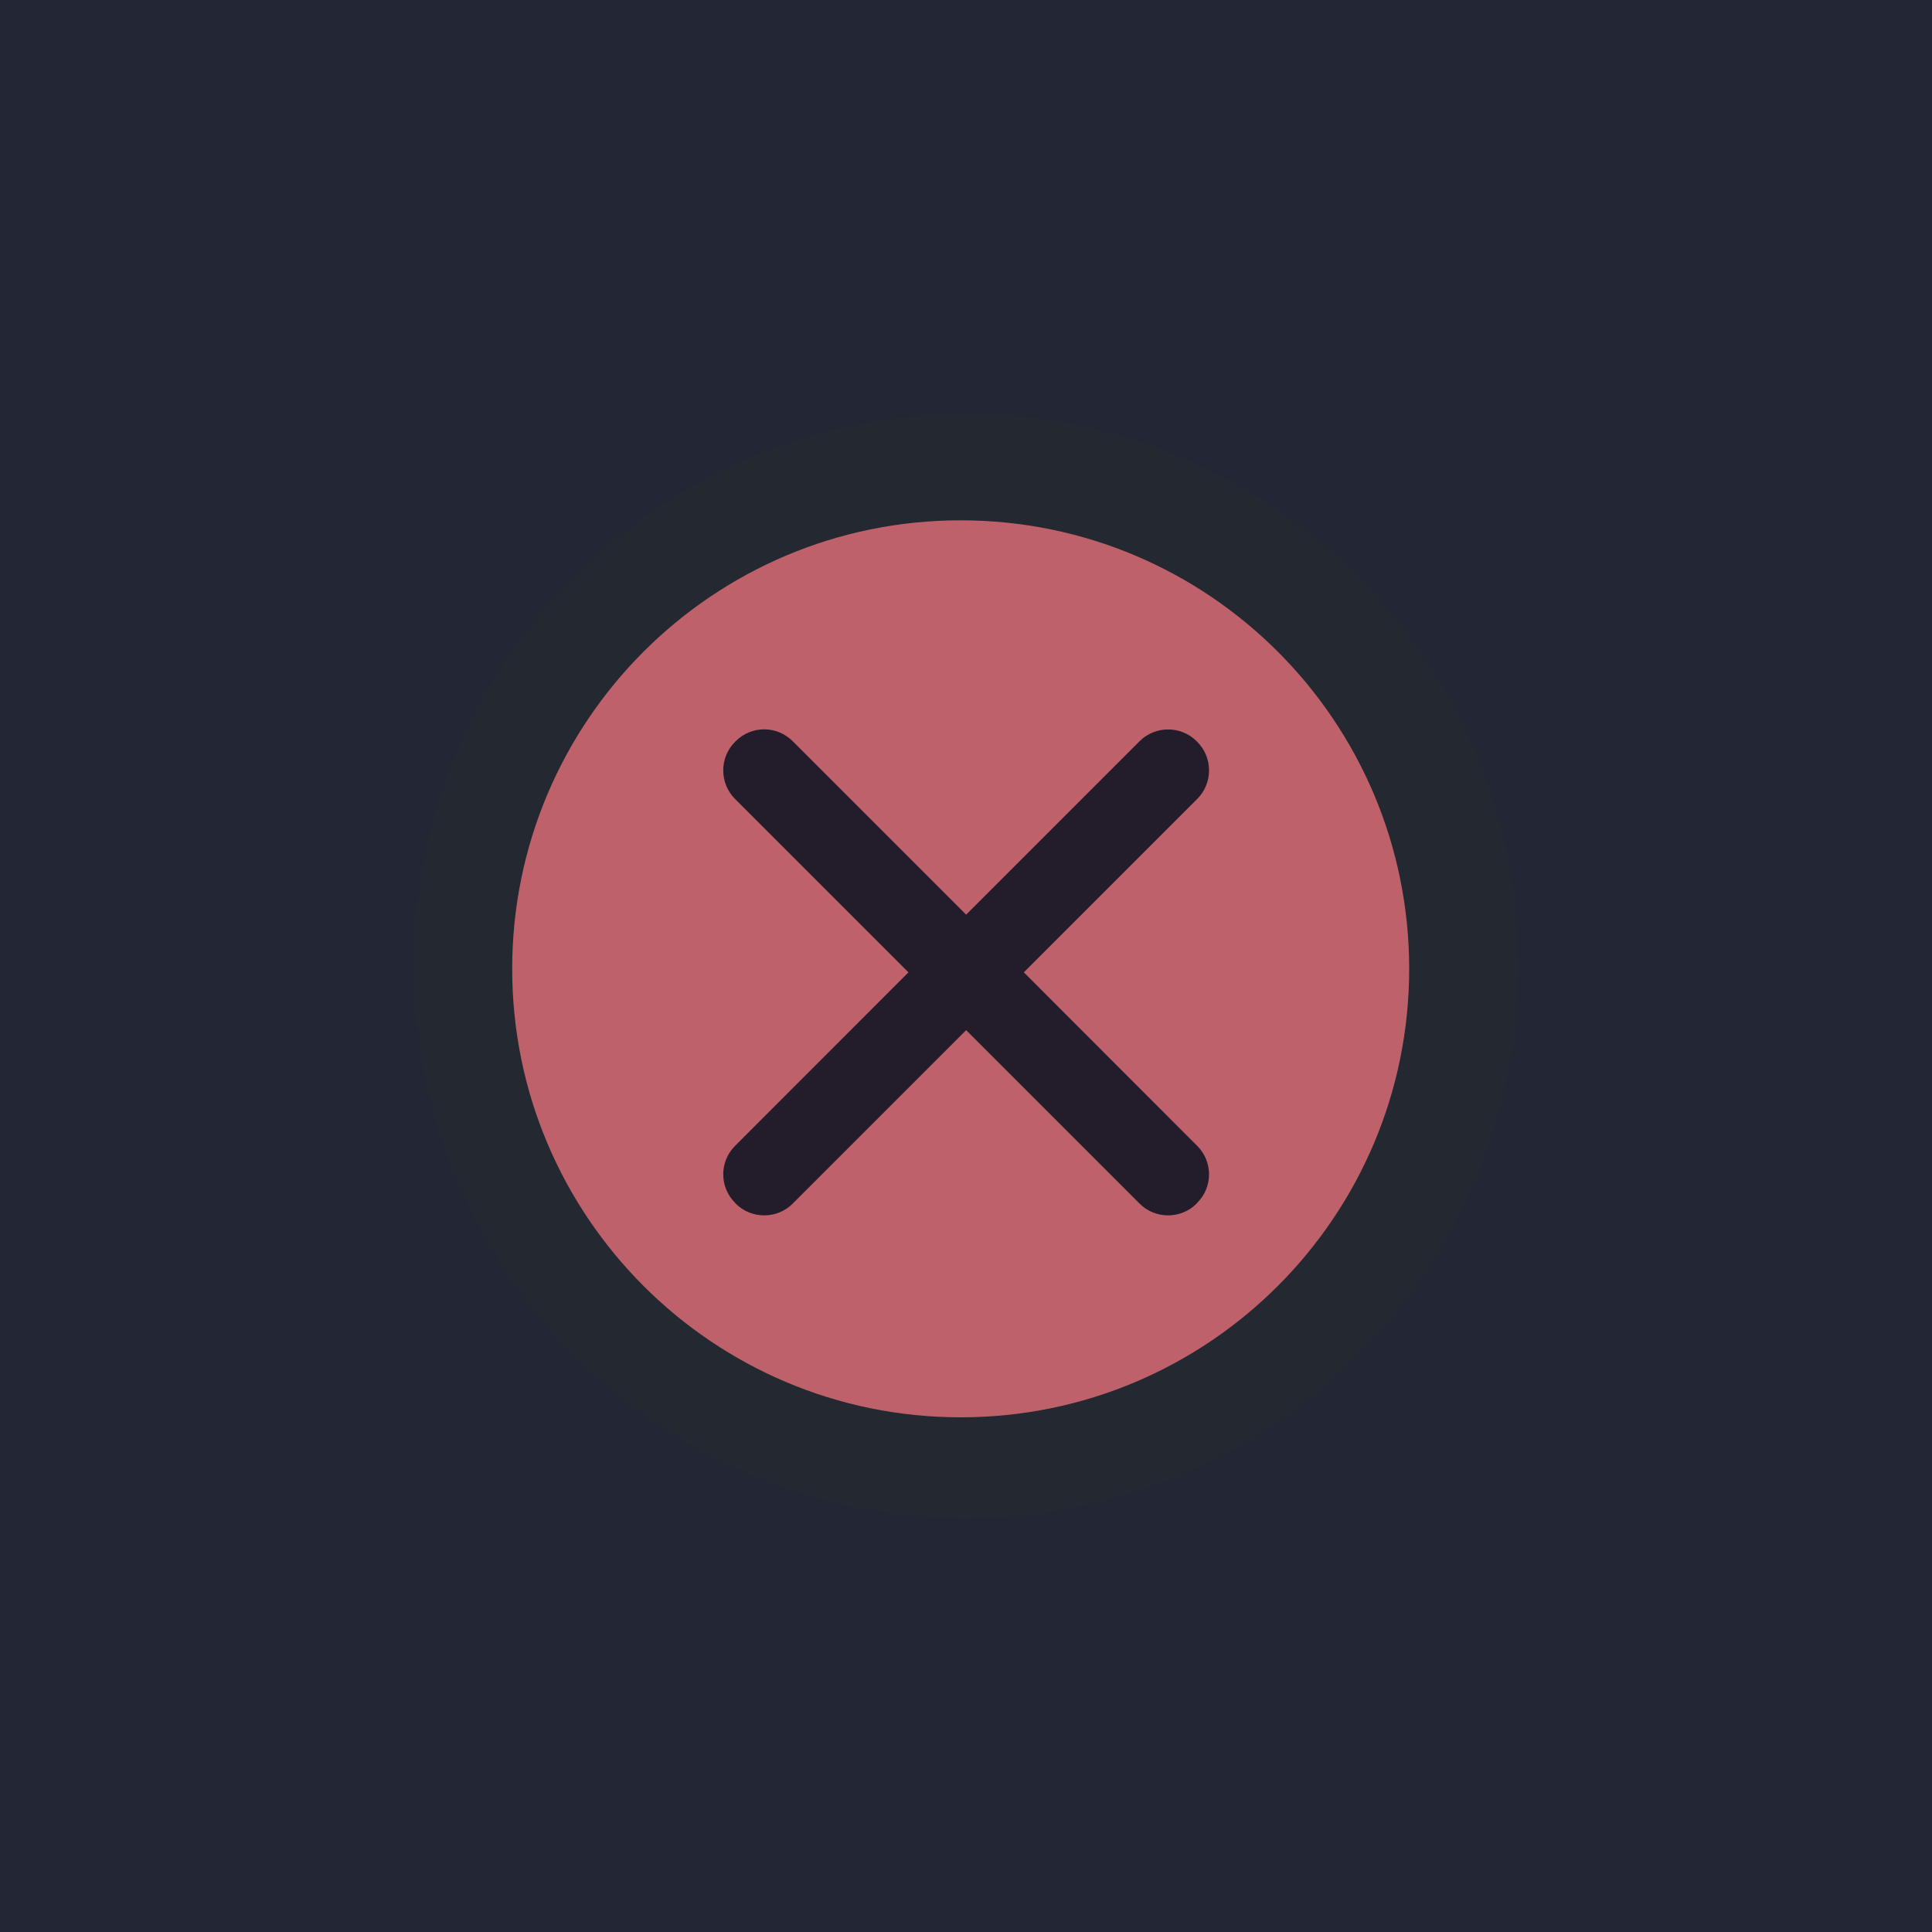
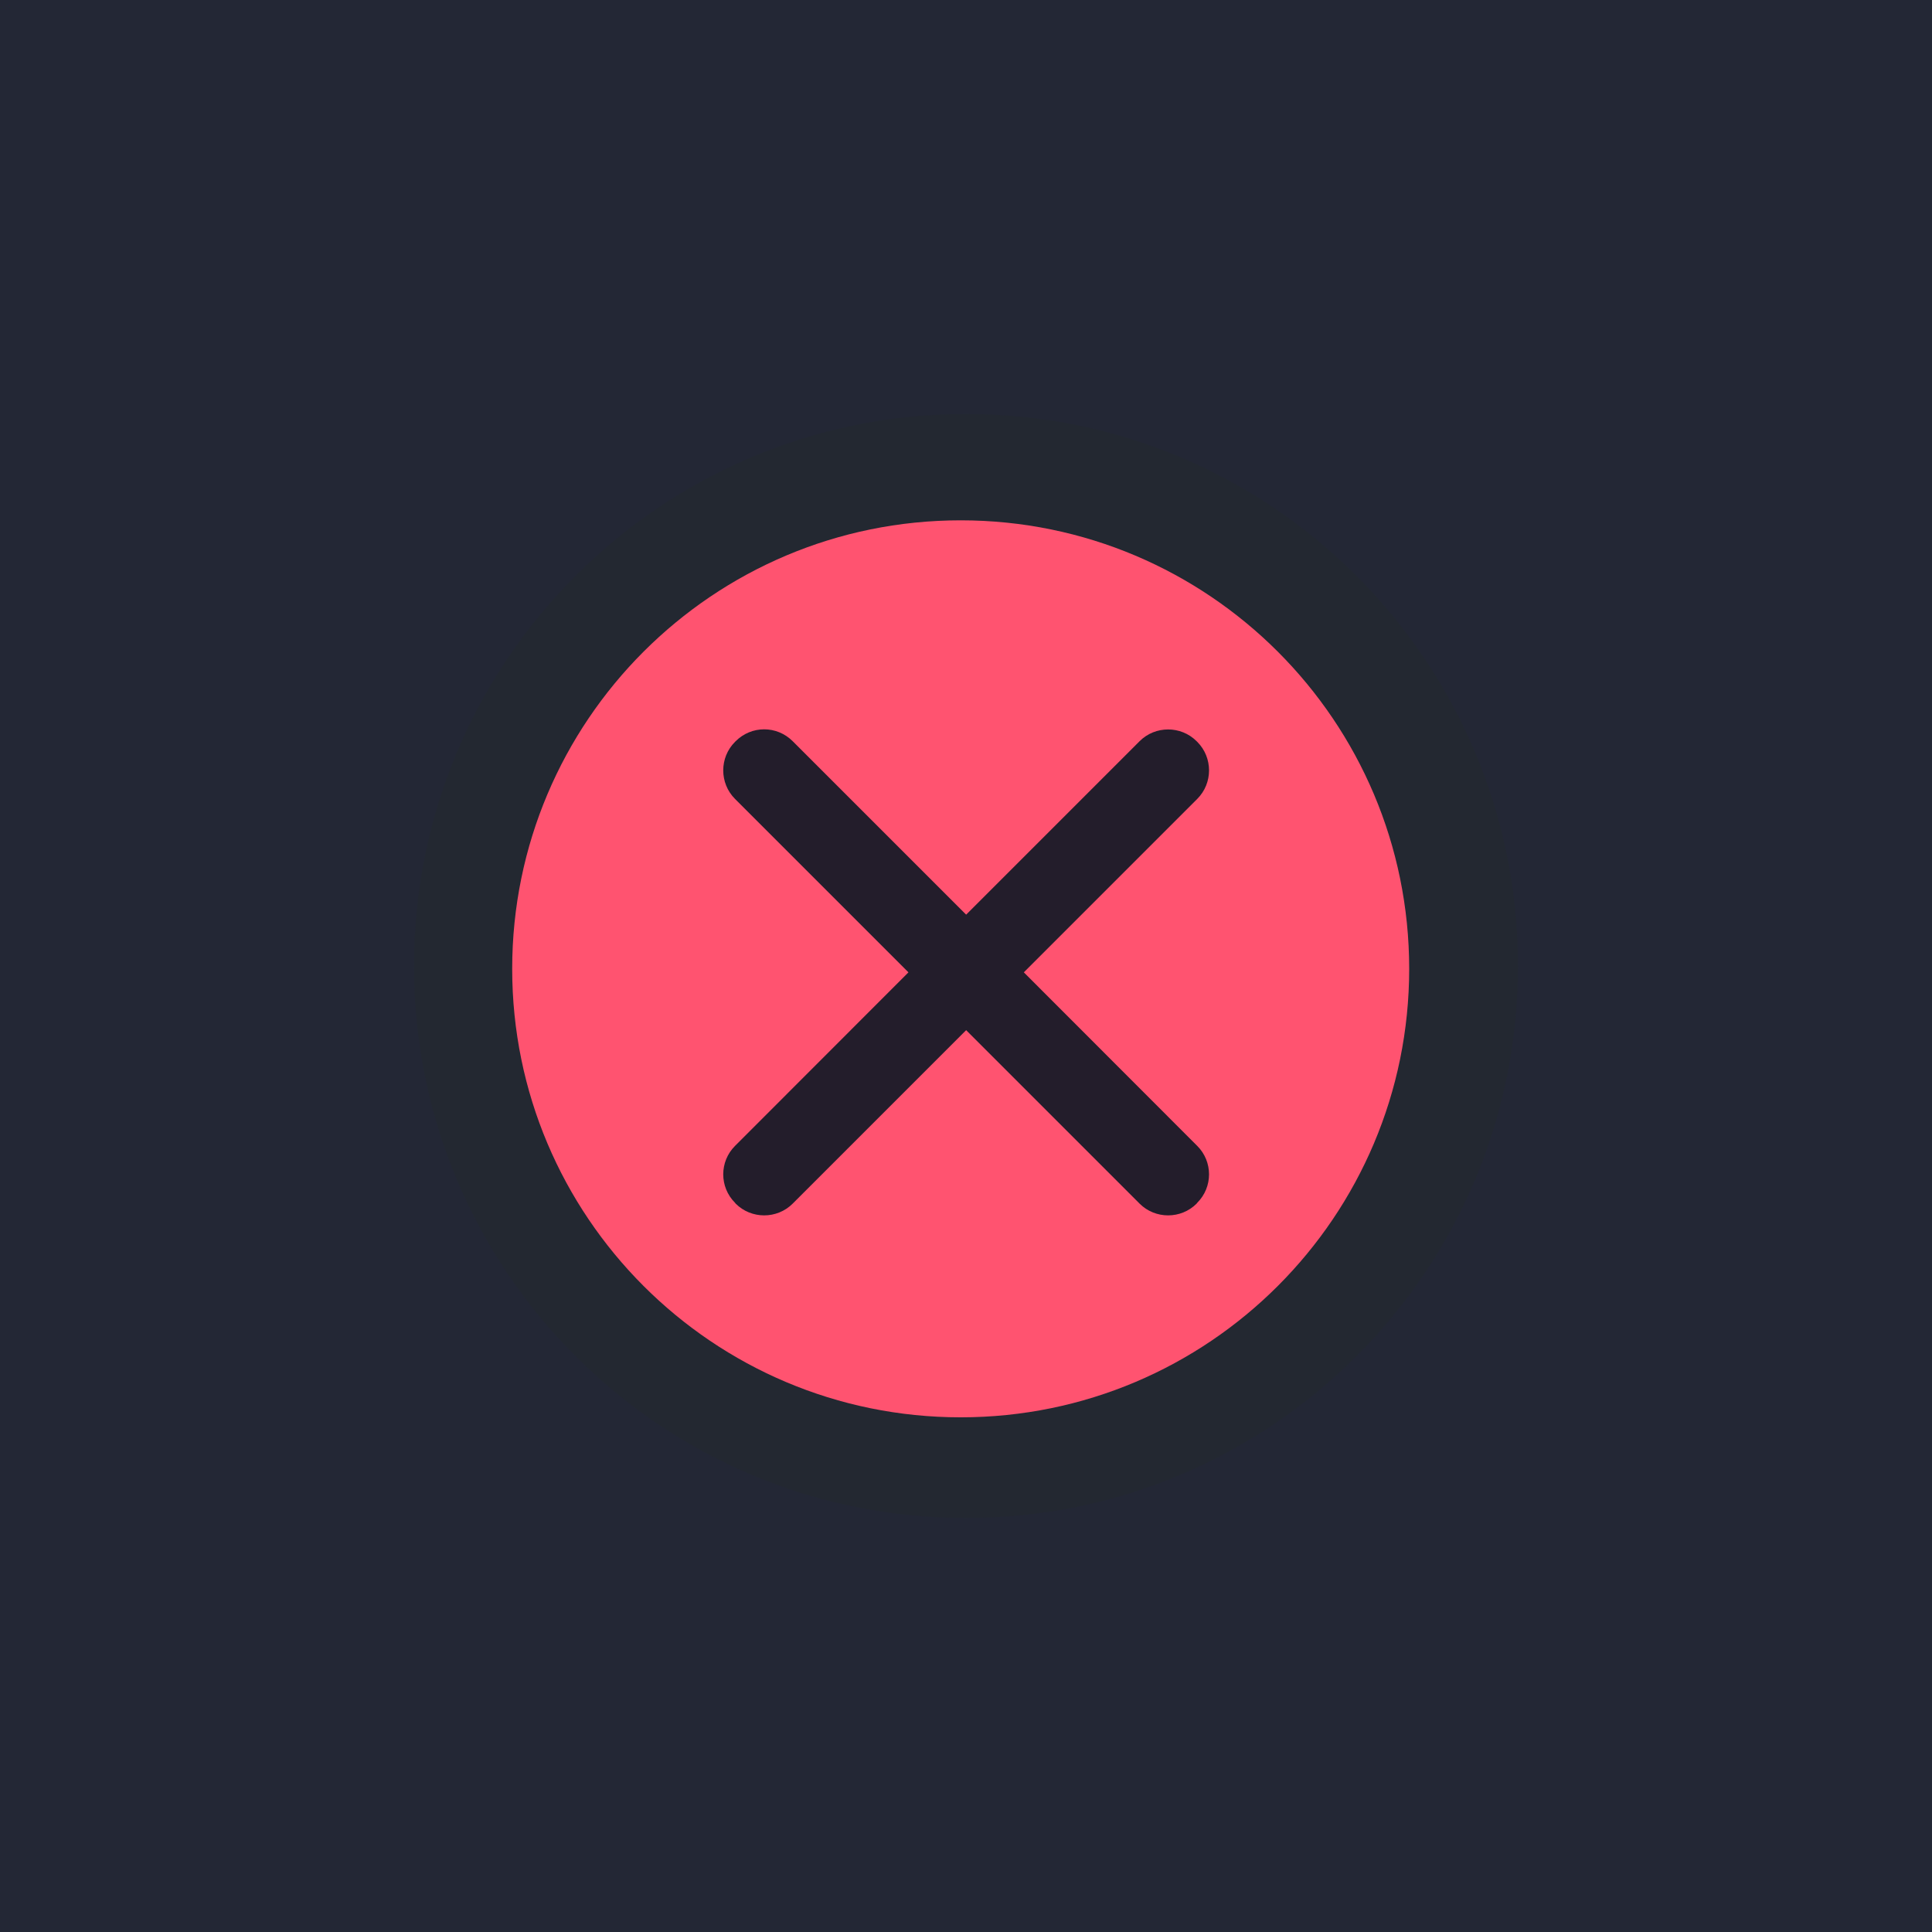
<svg xmlns="http://www.w3.org/2000/svg" width="28" height="28" viewBox="0 0 28 28" id="svg4142" version="1.1">
  <defs id="defs4144" />
  <g id="layer1" transform="translate(0,-1024.362)">
    <path style="opacity:1;fill:#232735;fill-opacity:1;fill-rule:evenodd;stroke:none;stroke-width:2.745;stroke-linecap:butt;stroke-linejoin:miter;stroke-miterlimit:4;stroke-dasharray:none;stroke-dashoffset:478.437;stroke-opacity:1" d="m 0,1020.362 v 32 h 28 v -32 z" id="rect4741" />
    <rect style="opacity:1;fill:#ffffff;fill-opacity:0.07;fill-rule:evenodd;stroke:none;stroke-width:2.745;stroke-linecap:butt;stroke-linejoin:miter;stroke-miterlimit:4;stroke-dasharray:none;stroke-dashoffset:478.437;stroke-opacity:1" id="rect4142" width="28" height="1" x="0" y="1020.362" />
    <path id="path4094" style="fill:#232831;fill-opacity:1;fill-rule:evenodd;stroke:none;stroke-width:0.014" d="m 14,1046.362 c 4.418,0 8,-3.582 8,-8 0,-4.418 -3.582,-8 -8,-8 -4.418,0 -8,3.582 -8,8 0,4.418 3.582,8 8,8" />
-     <path id="path4096" style="fill:#bf616a;fill-opacity:1;fill-rule:evenodd;stroke:none;stroke-width:0.013" d="m 13.923,1044.903 c 3.59,0 6.5,-2.91 6.5,-6.5 0,-3.59 -2.91,-6.5 -6.5,-6.5 -3.59,0 -6.5,2.91 -6.5,6.5 0,3.59 2.91,6.5 6.5,6.5" />
+     <path id="path4096" style="fill:#ff5370;fill-opacity:1;fill-rule:evenodd;stroke:none;stroke-width:0.013" d="m 13.923,1044.903 c 3.59,0 6.5,-2.91 6.5,-6.5 0,-3.59 -2.91,-6.5 -6.5,-6.5 -3.59,0 -6.5,2.91 -6.5,6.5 0,3.59 2.91,6.5 6.5,6.5" />
    <path id="path4098" d="m 11.075,1034.932 c -0.15,0 -0.299,0.058 -0.413,0.172 l -0.01,0.01 c -0.227,0.227 -0.227,0.599 0,0.826 l 2.514,2.514 -2.514,2.516 c -0.227,0.227 -0.227,0.596 0,0.823 l 0.01,0.013 c 0.227,0.227 0.599,0.227 0.826,0 l 2.514,-2.514 2.514,2.514 c 0.227,0.227 0.599,0.227 0.826,0 l 0.01,-0.013 c 0.227,-0.227 0.227,-0.596 0,-0.823 l -2.514,-2.516 2.514,-2.514 c 0.227,-0.227 0.227,-0.599 0,-0.826 l -0.01,-0.01 c -0.227,-0.227 -0.599,-0.227 -0.826,0 l -2.514,2.514 -2.514,-2.514 c -0.114,-0.114 -0.263,-0.172 -0.413,-0.172 z" style="fill:#231d2b;fill-opacity:1;fill-rule:evenodd;stroke:none;stroke-width:0.014" />
  </g>
</svg>
